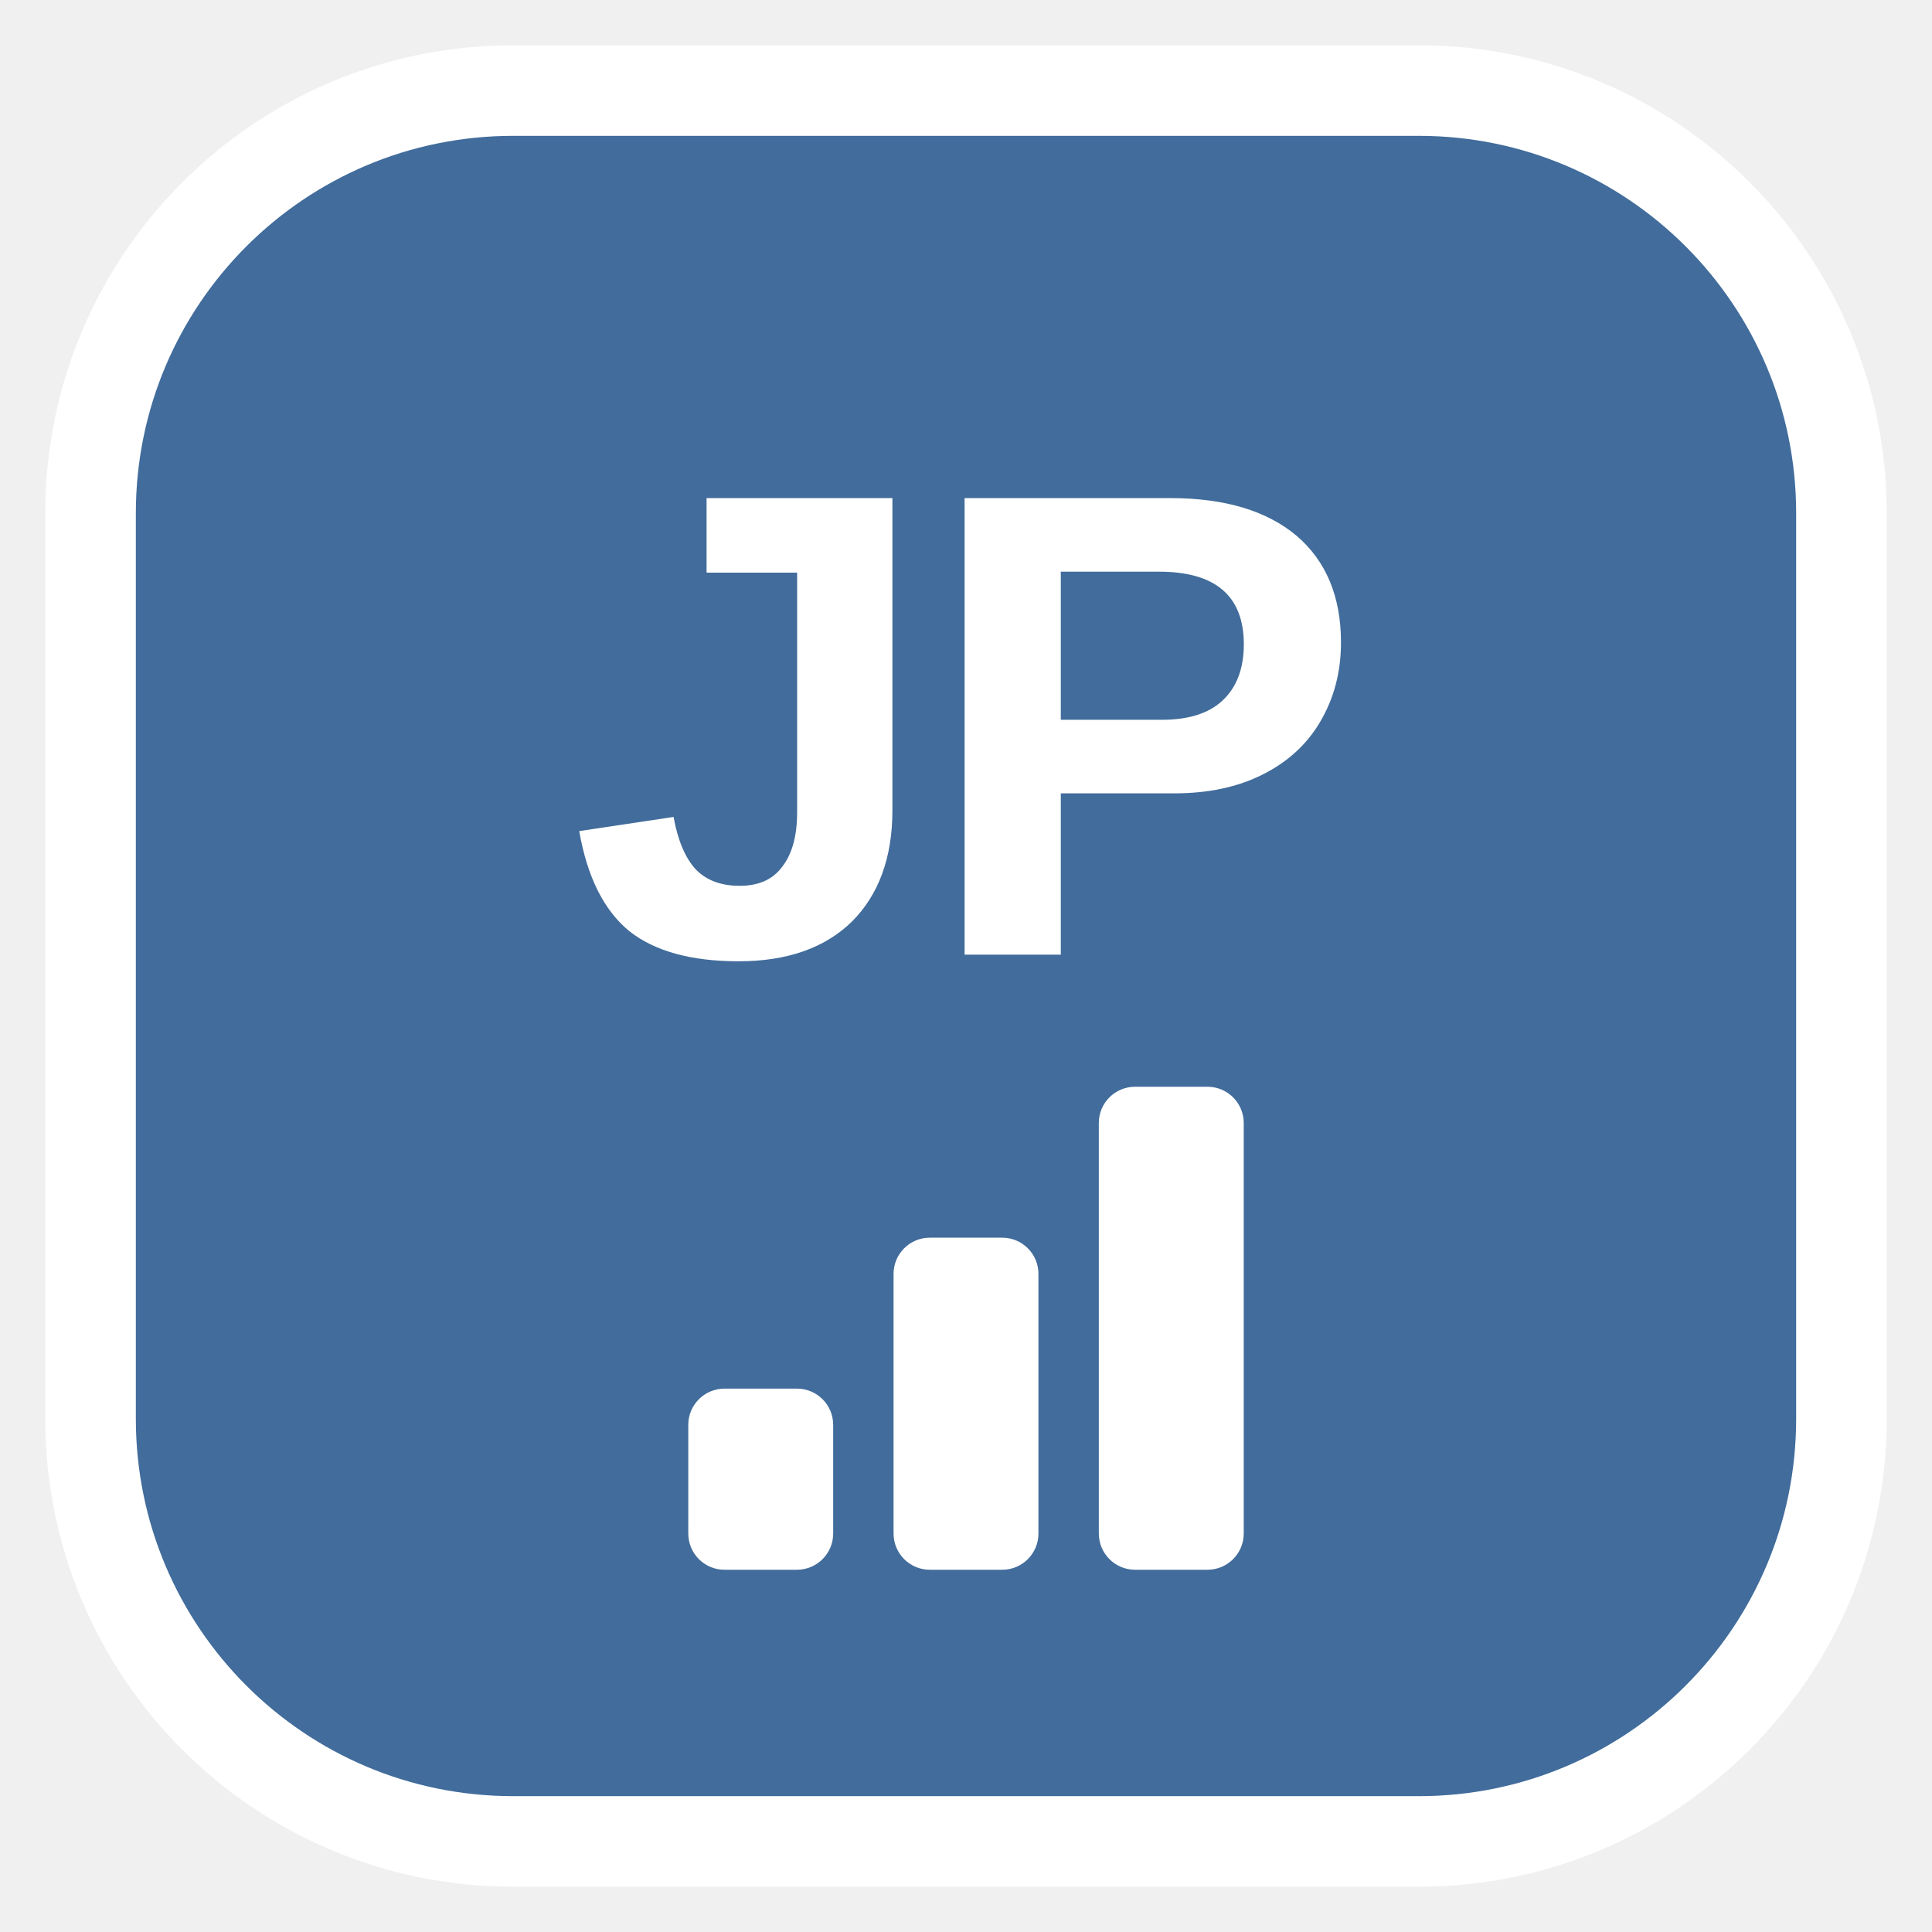
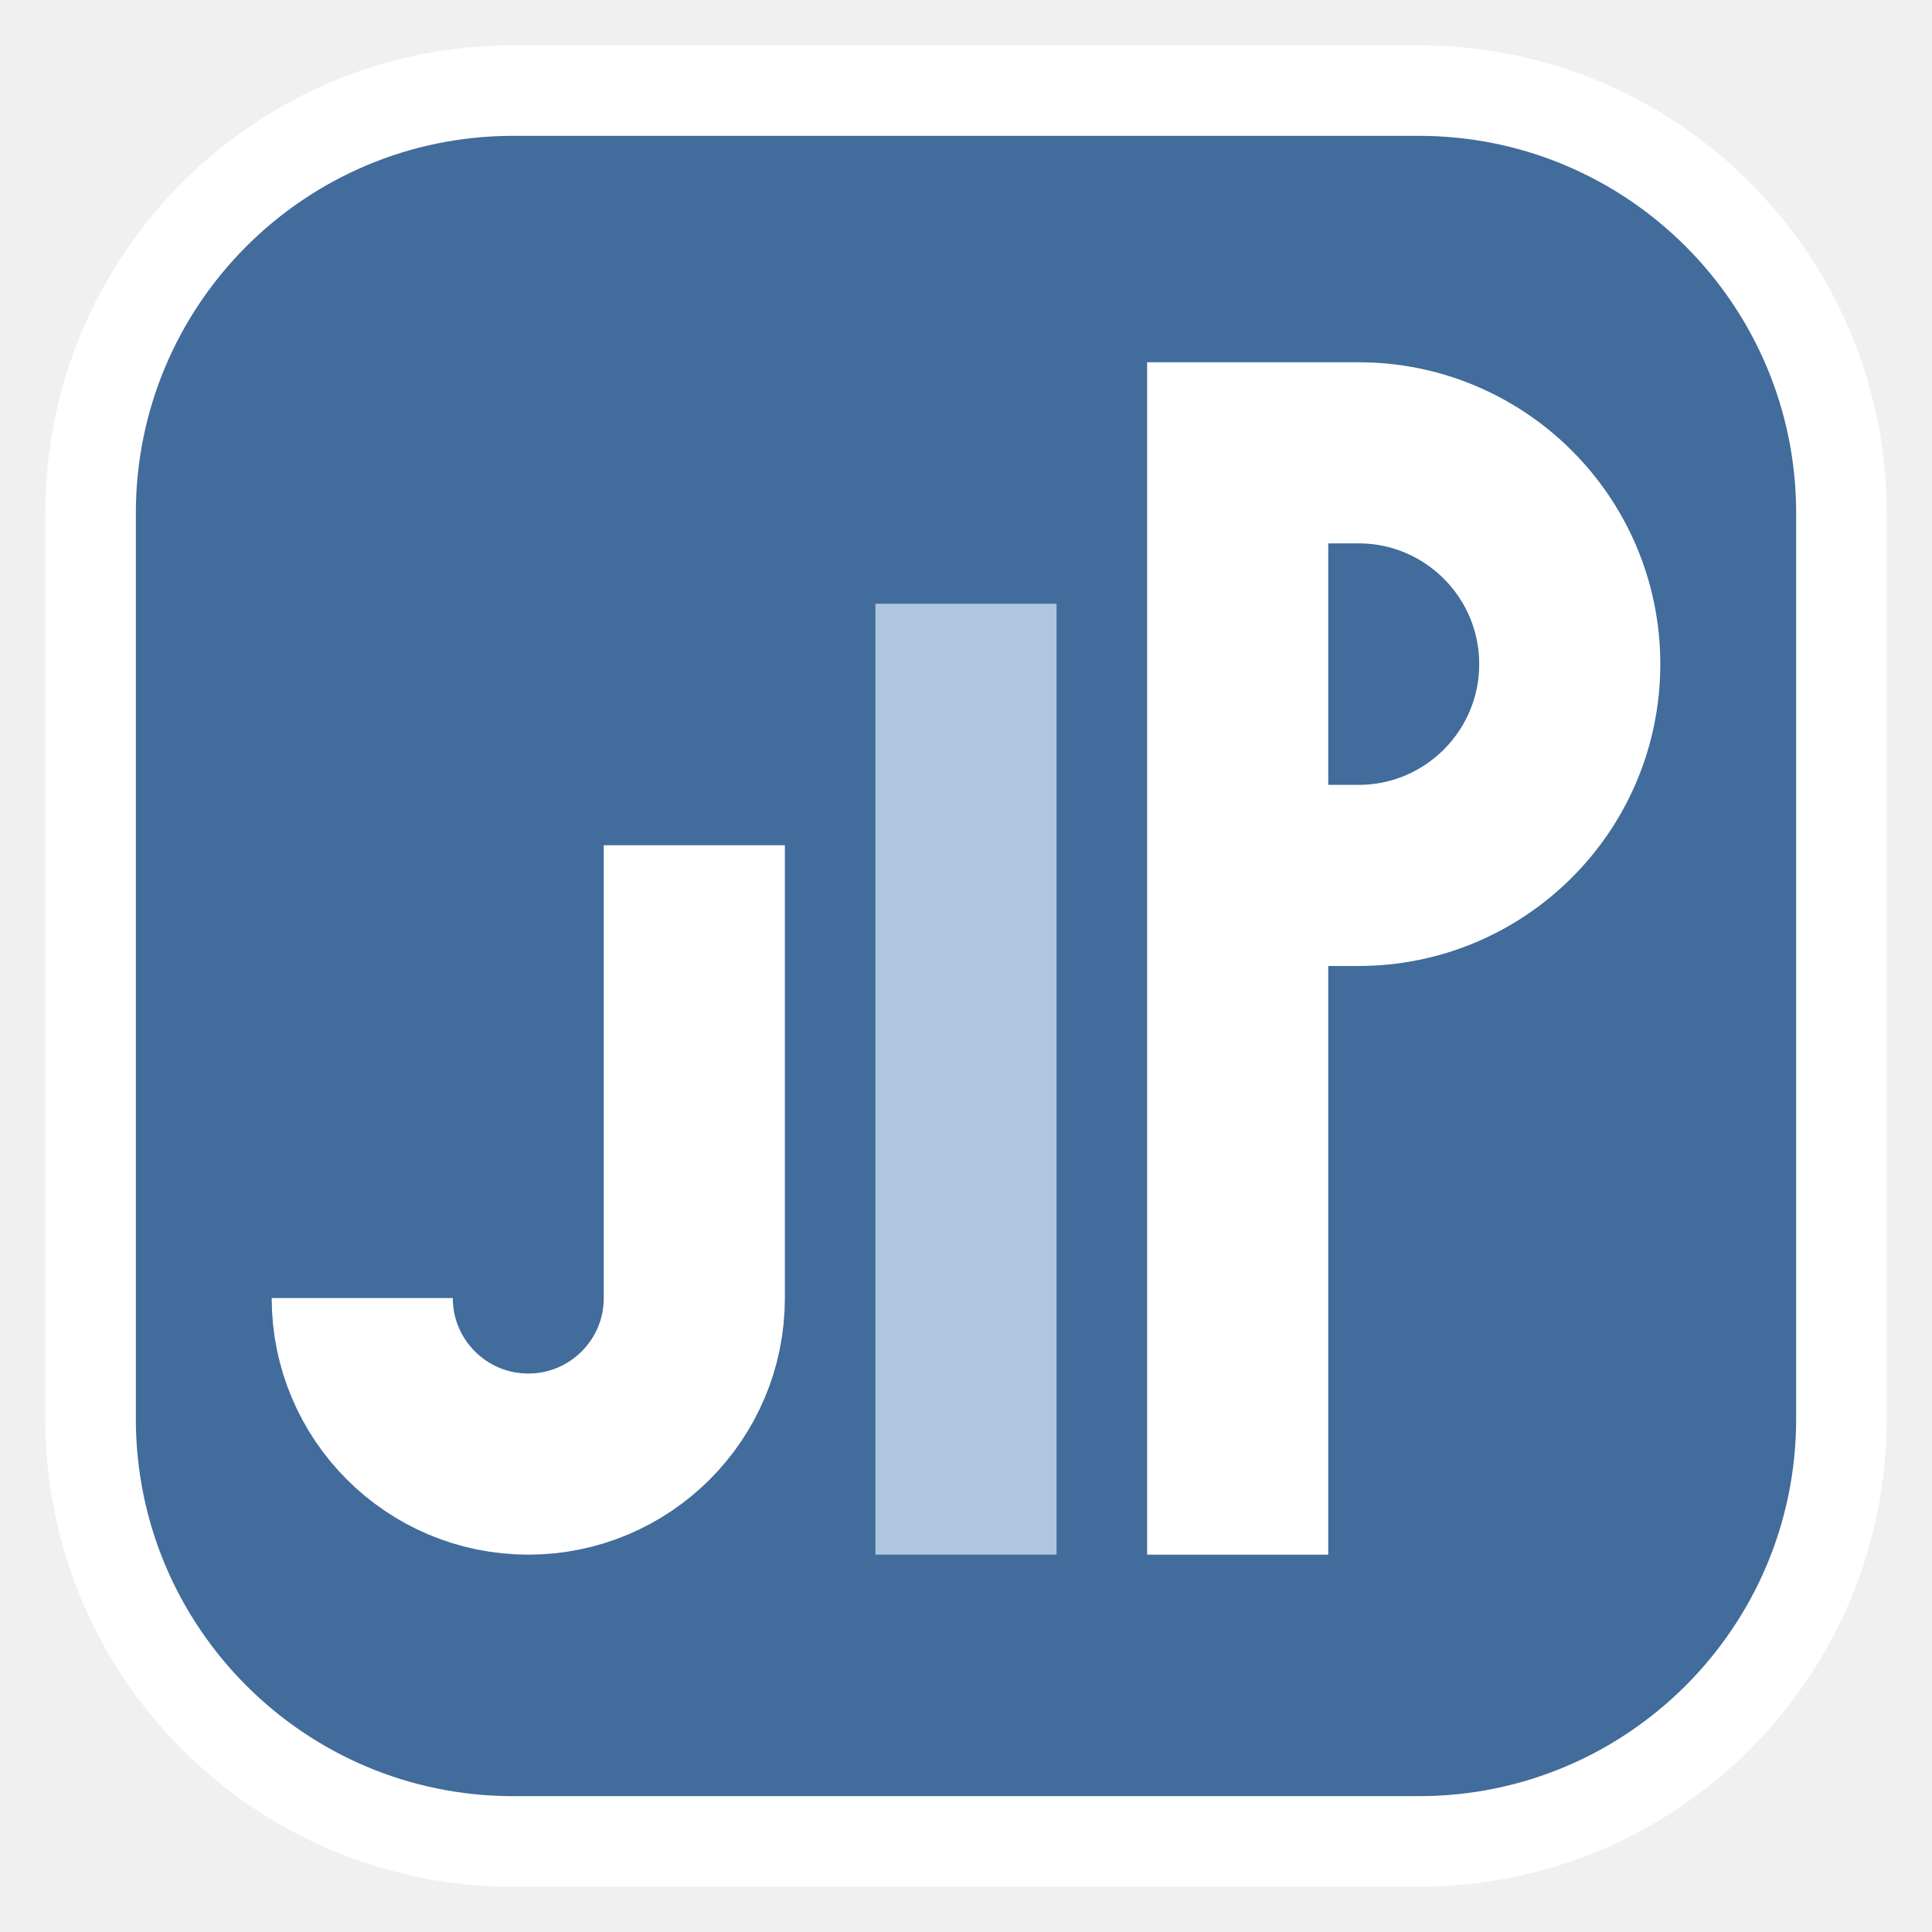
<svg xmlns="http://www.w3.org/2000/svg" viewBox="0 0 32 32">
  <rect x="1.5" y="1.5" width="29" height="29" rx="7" fill="#416C9B" stroke="#FFFFFF" stroke-width="1.5" />
-   <text x="16" y="12" text-anchor="middle" dominant-baseline="central" font-family="system-ui, -apple-system, 'Segoe UI', Arial, sans-serif" font-weight="700" font-size="11" letter-spacing="-0.3" fill="#FFFFFF">JP</text>
-   <rect x="11.4" y="23" width="2.4" height="3" rx="0.6" fill="#FFFFFF" />
-   <rect x="14.8" y="20.5" width="2.4" height="5.5" rx="0.6" fill="#FFFFFF" />
-   <rect x="18.2" y="18" width="2.4" height="8" rx="0.6" fill="#FFFFFF" />
+   <g fill="none" stroke-width="3">
+     <path d="M11.5 14V21.5a2.75 2.75 0 0 1-5.5 0" stroke="#FFFFFF" />
+     <path d="M16 10V25.75" stroke="#AEC6DF" />
+     <path d="M20.5 6V25.75M20.5 7.5H22.5a3.5 3.5 0 0 1 0 7H20.5" stroke="#FFFFFF" />
+   </g>
</svg>
